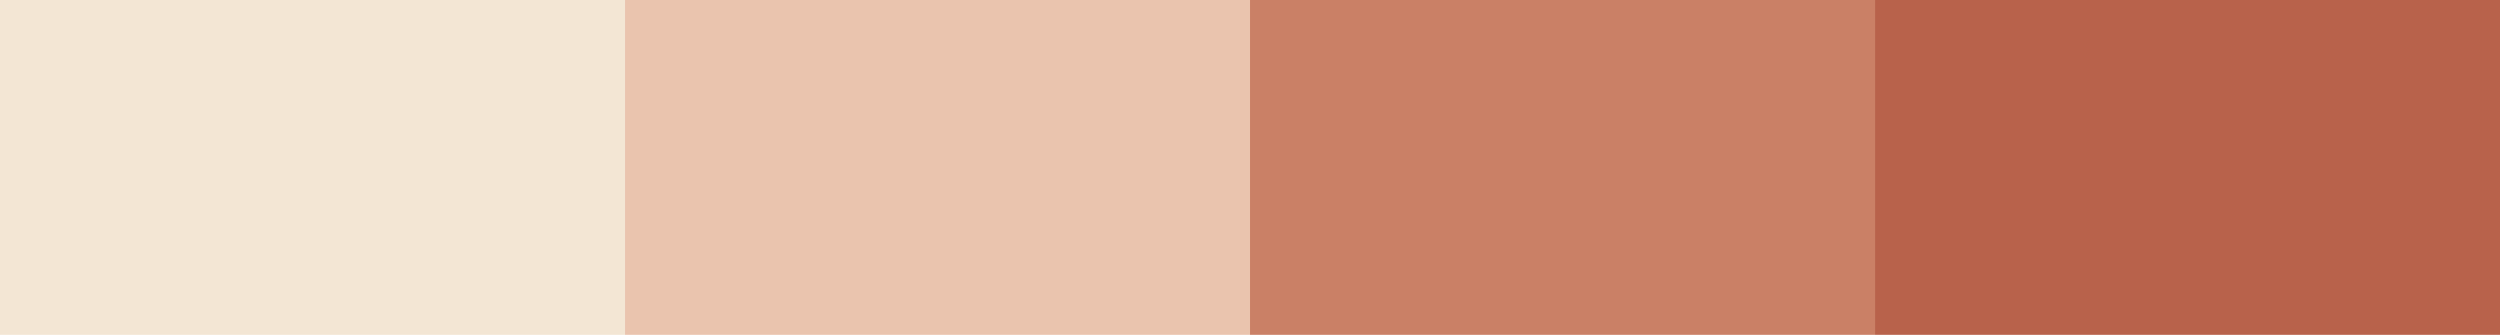
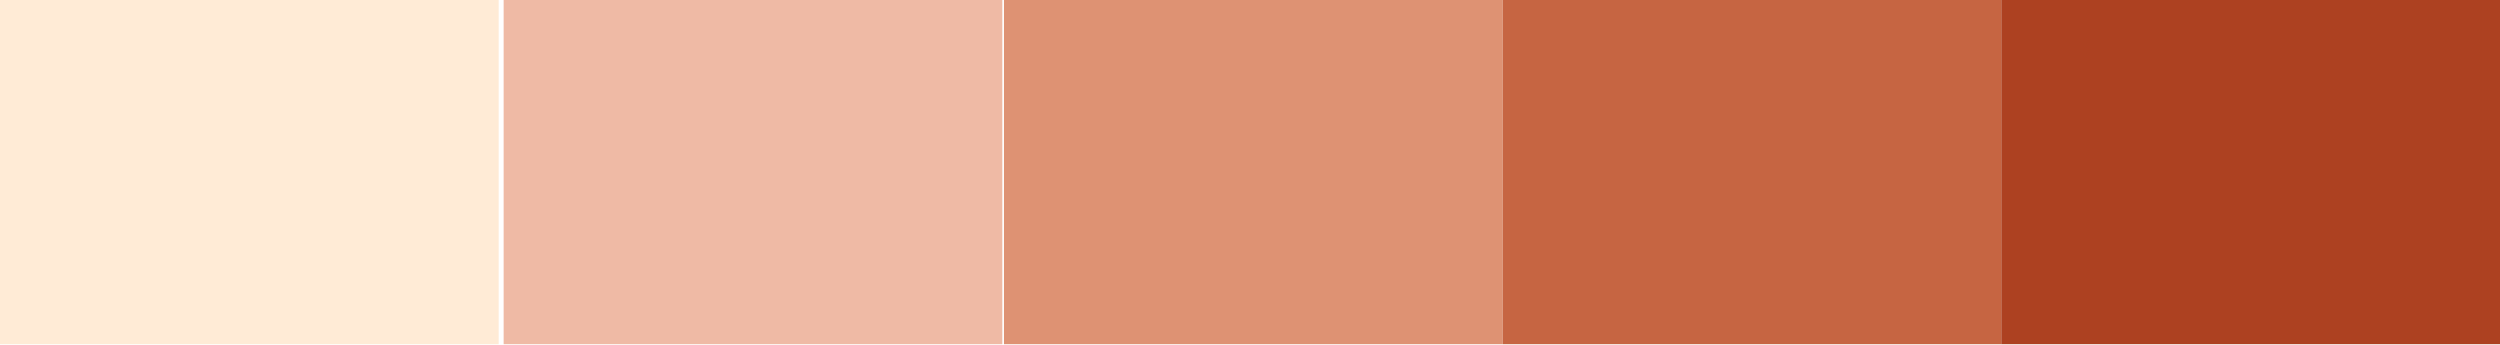
- <svg xmlns="http://www.w3.org/2000/svg" version="1.1" id="Layer_1" x="0px" y="0px" width="102.388px" height="13.713px" viewBox="0 0 102.388 13.713" enable-background="new 0 0 102.388 13.713" xml:space="preserve">
-   <rect x="76.792" fill="#B8624B" width="25.596" height="13.713" />
-   <rect x="51.194" fill="#CA8066" width="25.598" height="13.713" />
-   <rect x="25.598" fill="#EAC4AE" width="25.597" height="13.713" />
-   <rect fill="#F3E6D4" width="25.598" height="13.713" />
+ <svg xmlns="http://www.w3.org/2000/svg" version="1.1" id="Layer_1" x="0px" y="0px" width="99.604px" height="13.713px" viewBox="0 0 99.604 13.713" enable-background="new 0 0 99.604 13.713" xml:space="preserve">
+   <rect x="0" fill="#FFEBD6" width="19.868" height="13.713" />
+   <rect x="20.066" fill="#EFBAA5" width="19.868" height="13.713" />
+   <rect x="40" fill="#DE9273" width="19.868" height="13.713" />
+   <rect x="59.868" fill="#C66542" width="19.869" height="13.713" />
+   <rect x="79.735" fill="#AD4121" width="19.869" height="13.713" />
</svg>
